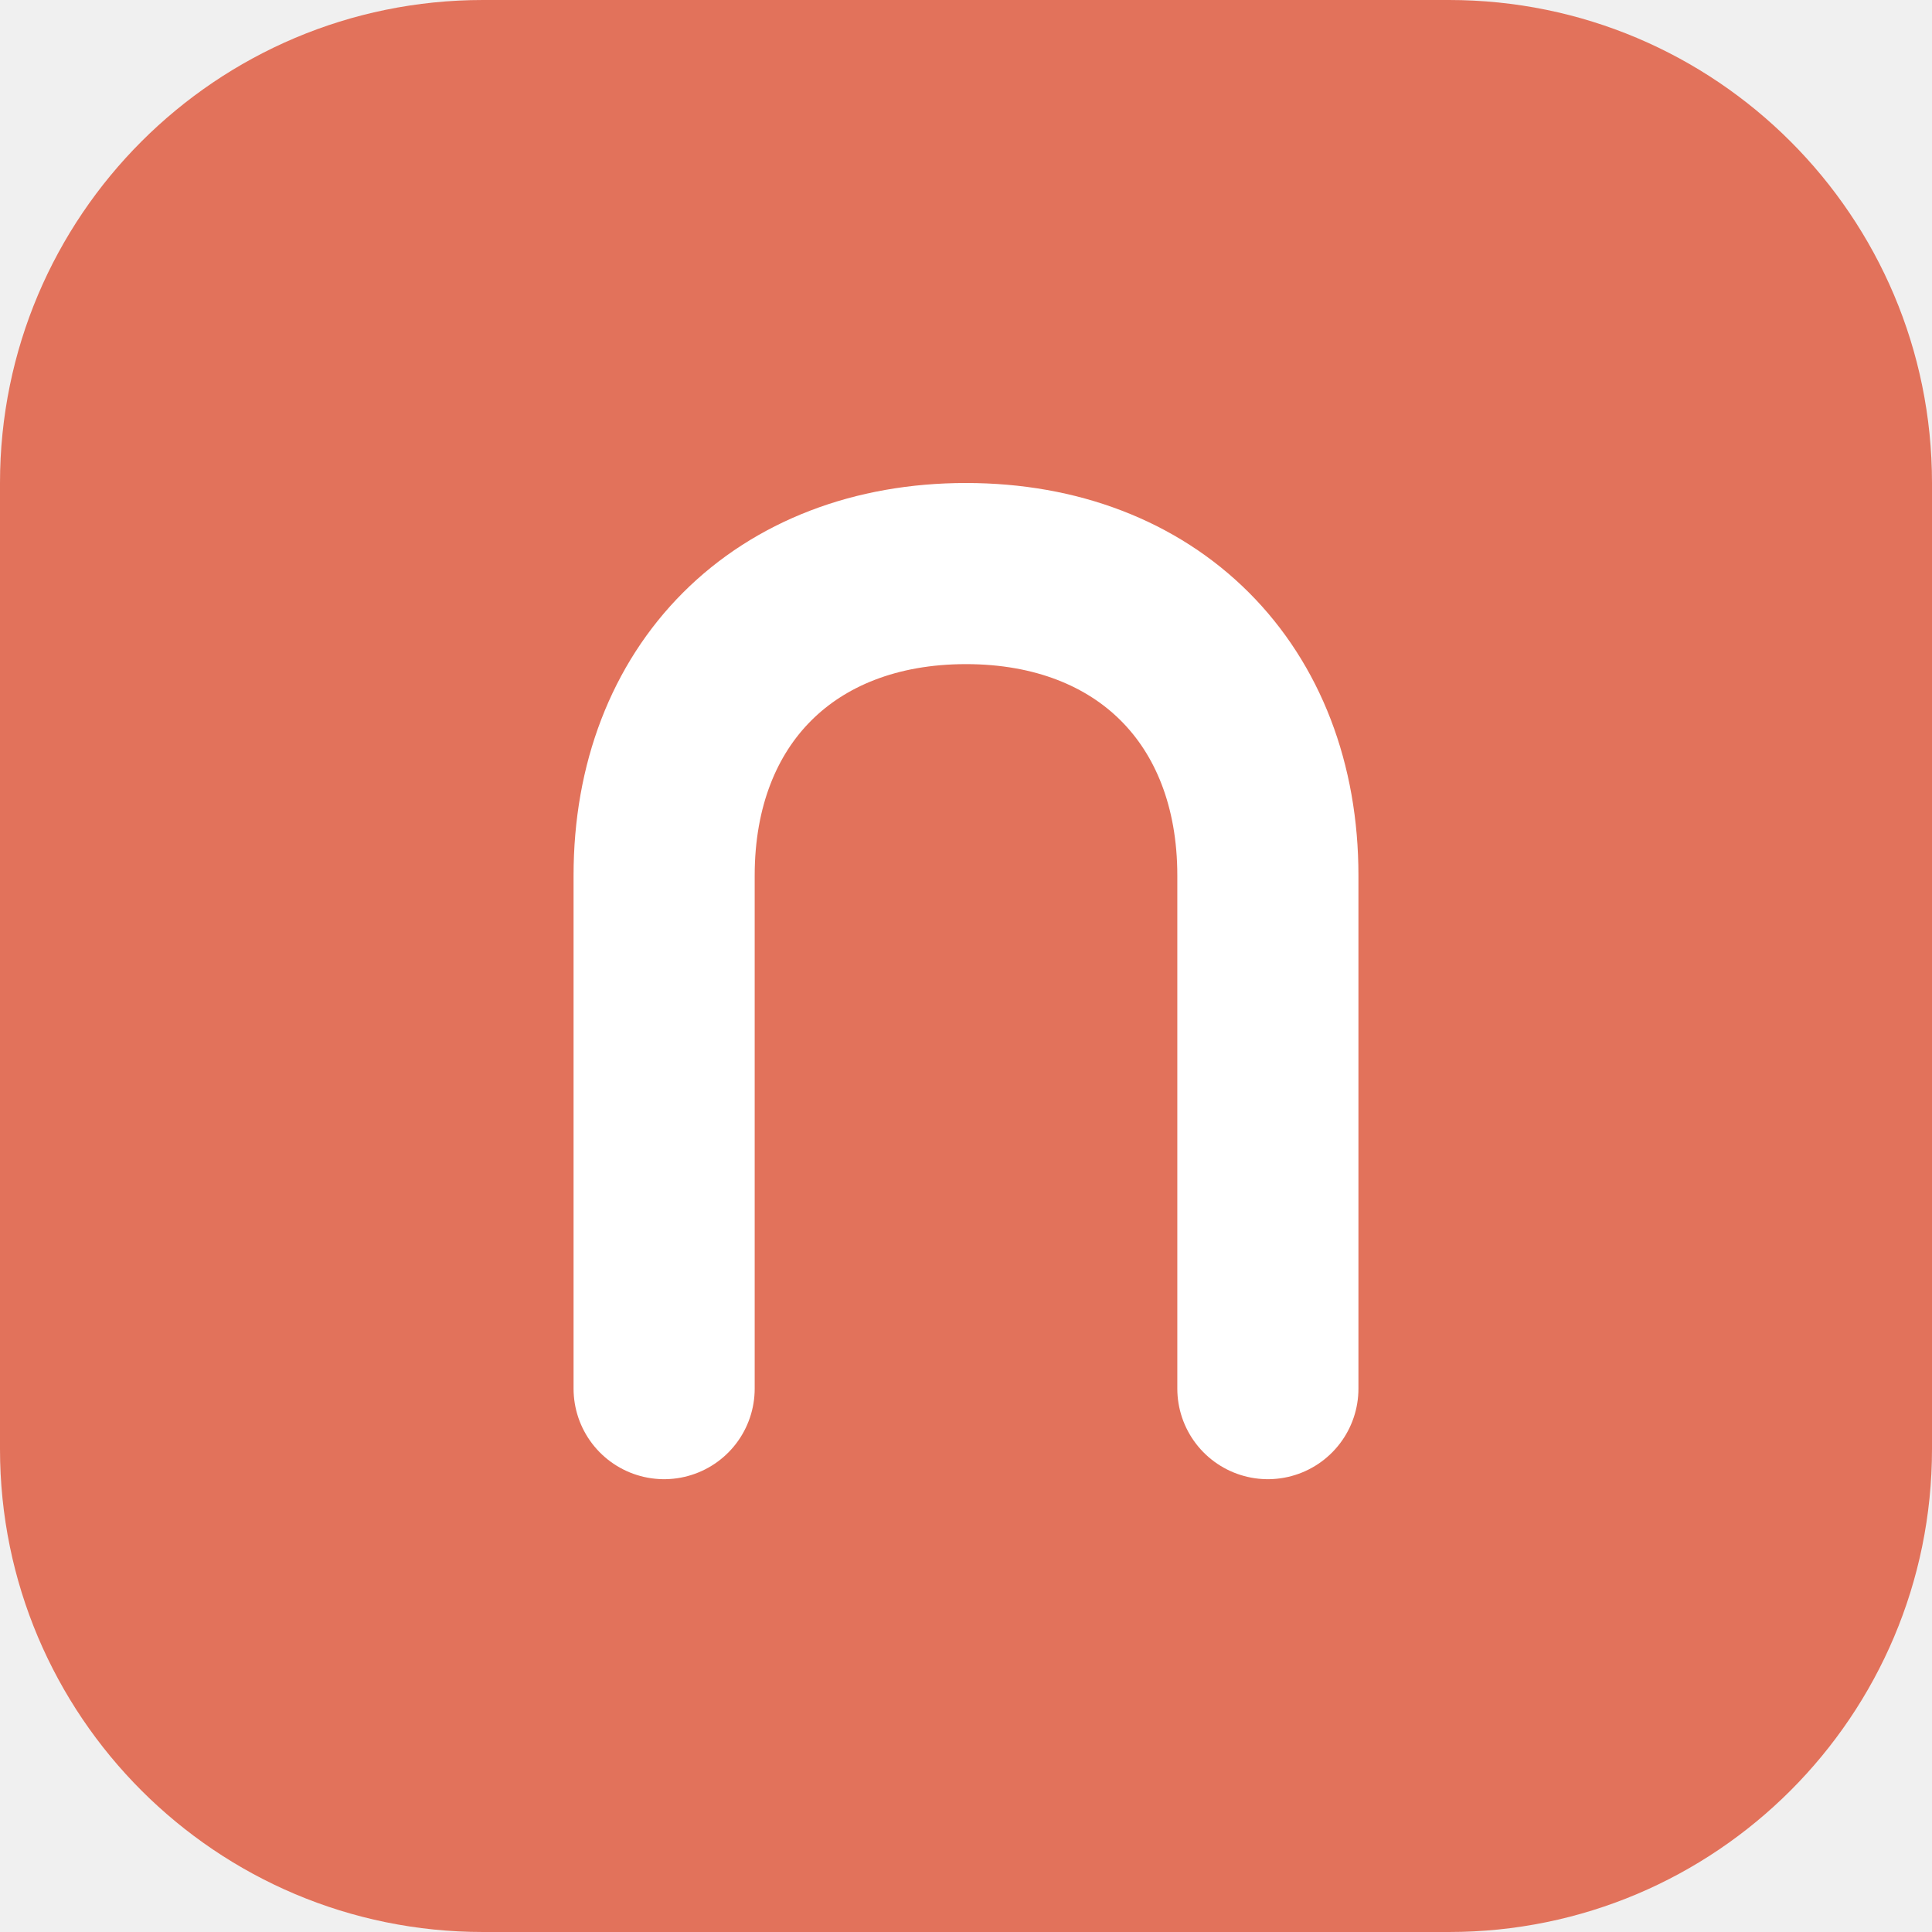
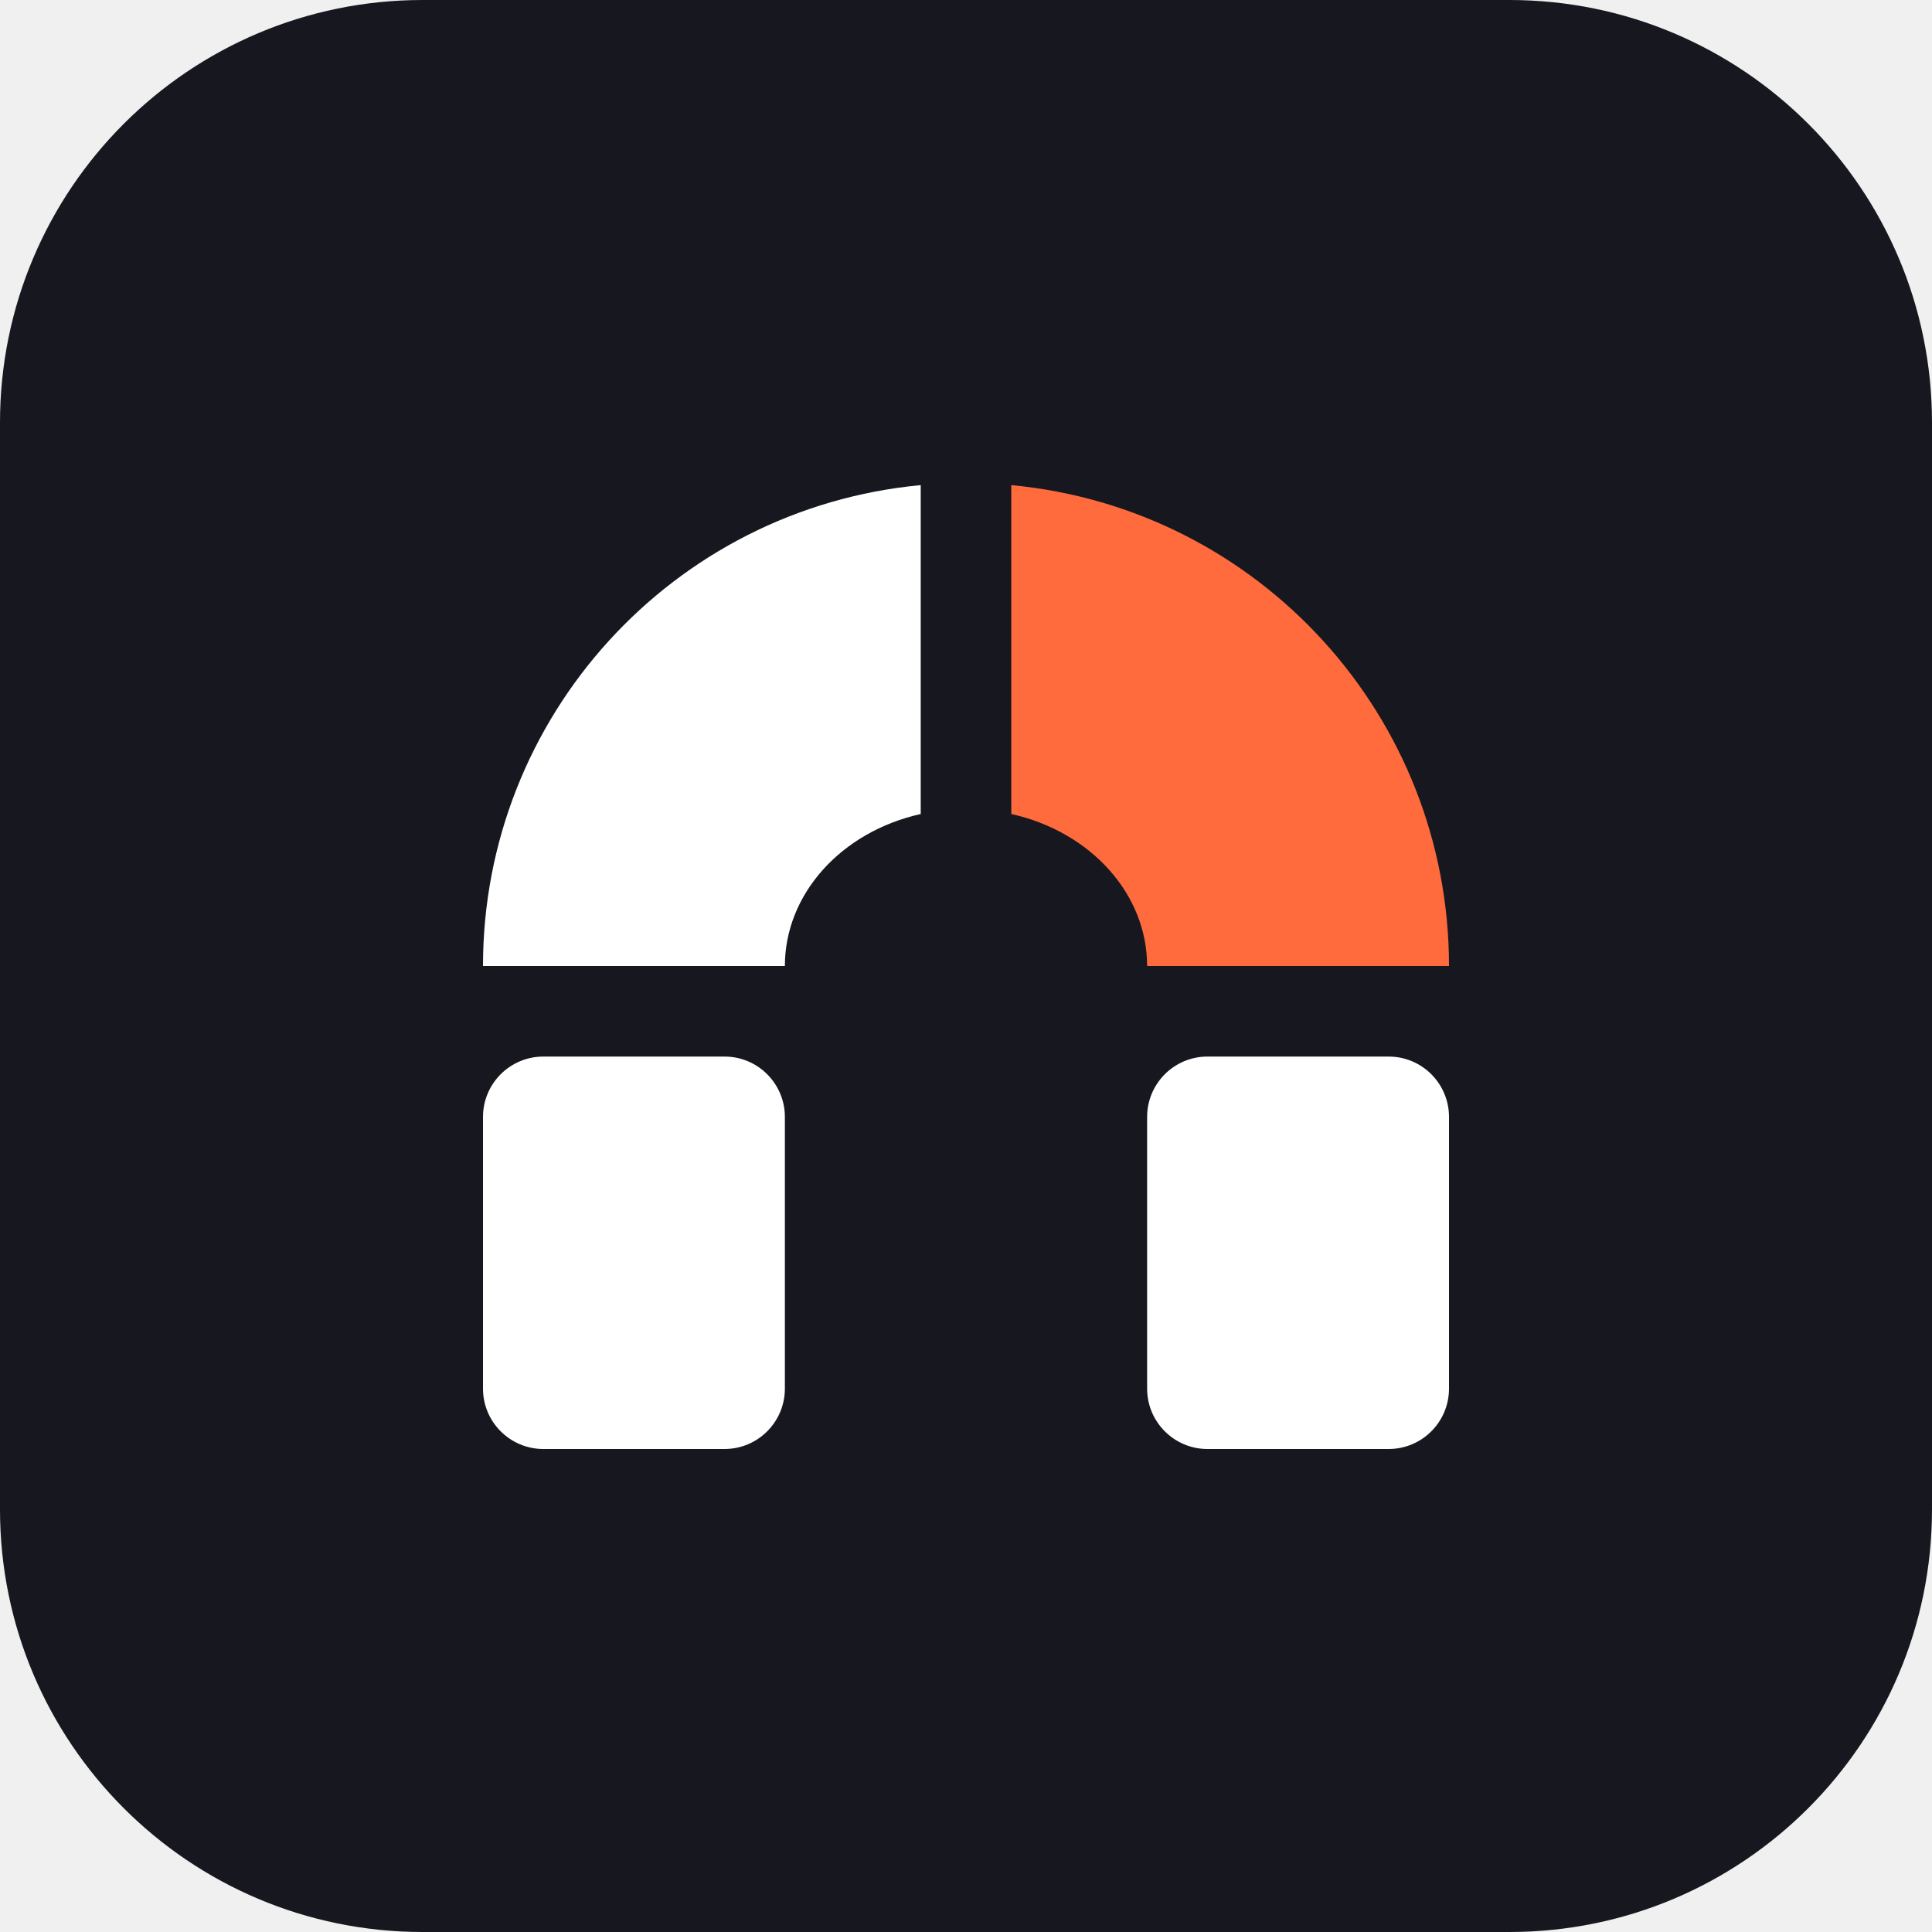
- <svg xmlns="http://www.w3.org/2000/svg" viewBox="0 0 64 64">
-   <rect width="64" height="64" rx="16" fill="#e2725b" />
-   <path d="M22 46V29c0-6 4-10 10-10s10 4 10 10v17" fill="none" stroke="#fff" stroke-width="6" stroke-linecap="round" stroke-linejoin="round" />
+ <svg xmlns="http://www.w3.org/2000/svg" width="64" height="64" viewBox="0 0 64 64">
+   <rect width="64" height="64" rx="14" fill="#17171F" />
+   <path d="M16 32A16 16 0 0 1 30.5 16.07V26.965A6 5.2 0 0 0 26 32Z" fill="#FFFFFF" />
+   <path d="M33.5 16.07A16 16 0 0 1 48 32H38A6 5.2 0 0 0 33.5 26.965Z" fill="#FF6B3D" />
+   <path d="M18 35H24A2 2 0 0 1 26 37V46A2 2 0 0 1 24 48H18A2 2 0 0 1 16 46V37A2 2 0 0 1 18 35Z" fill="#FFFFFF" />
+   <path d="M40 35H46A2 2 0 0 1 48 37V46A2 2 0 0 1 46 48H40A2 2 0 0 1 38 46V37A2 2 0 0 1 40 35Z" fill="#FFFFFF" />
</svg>
